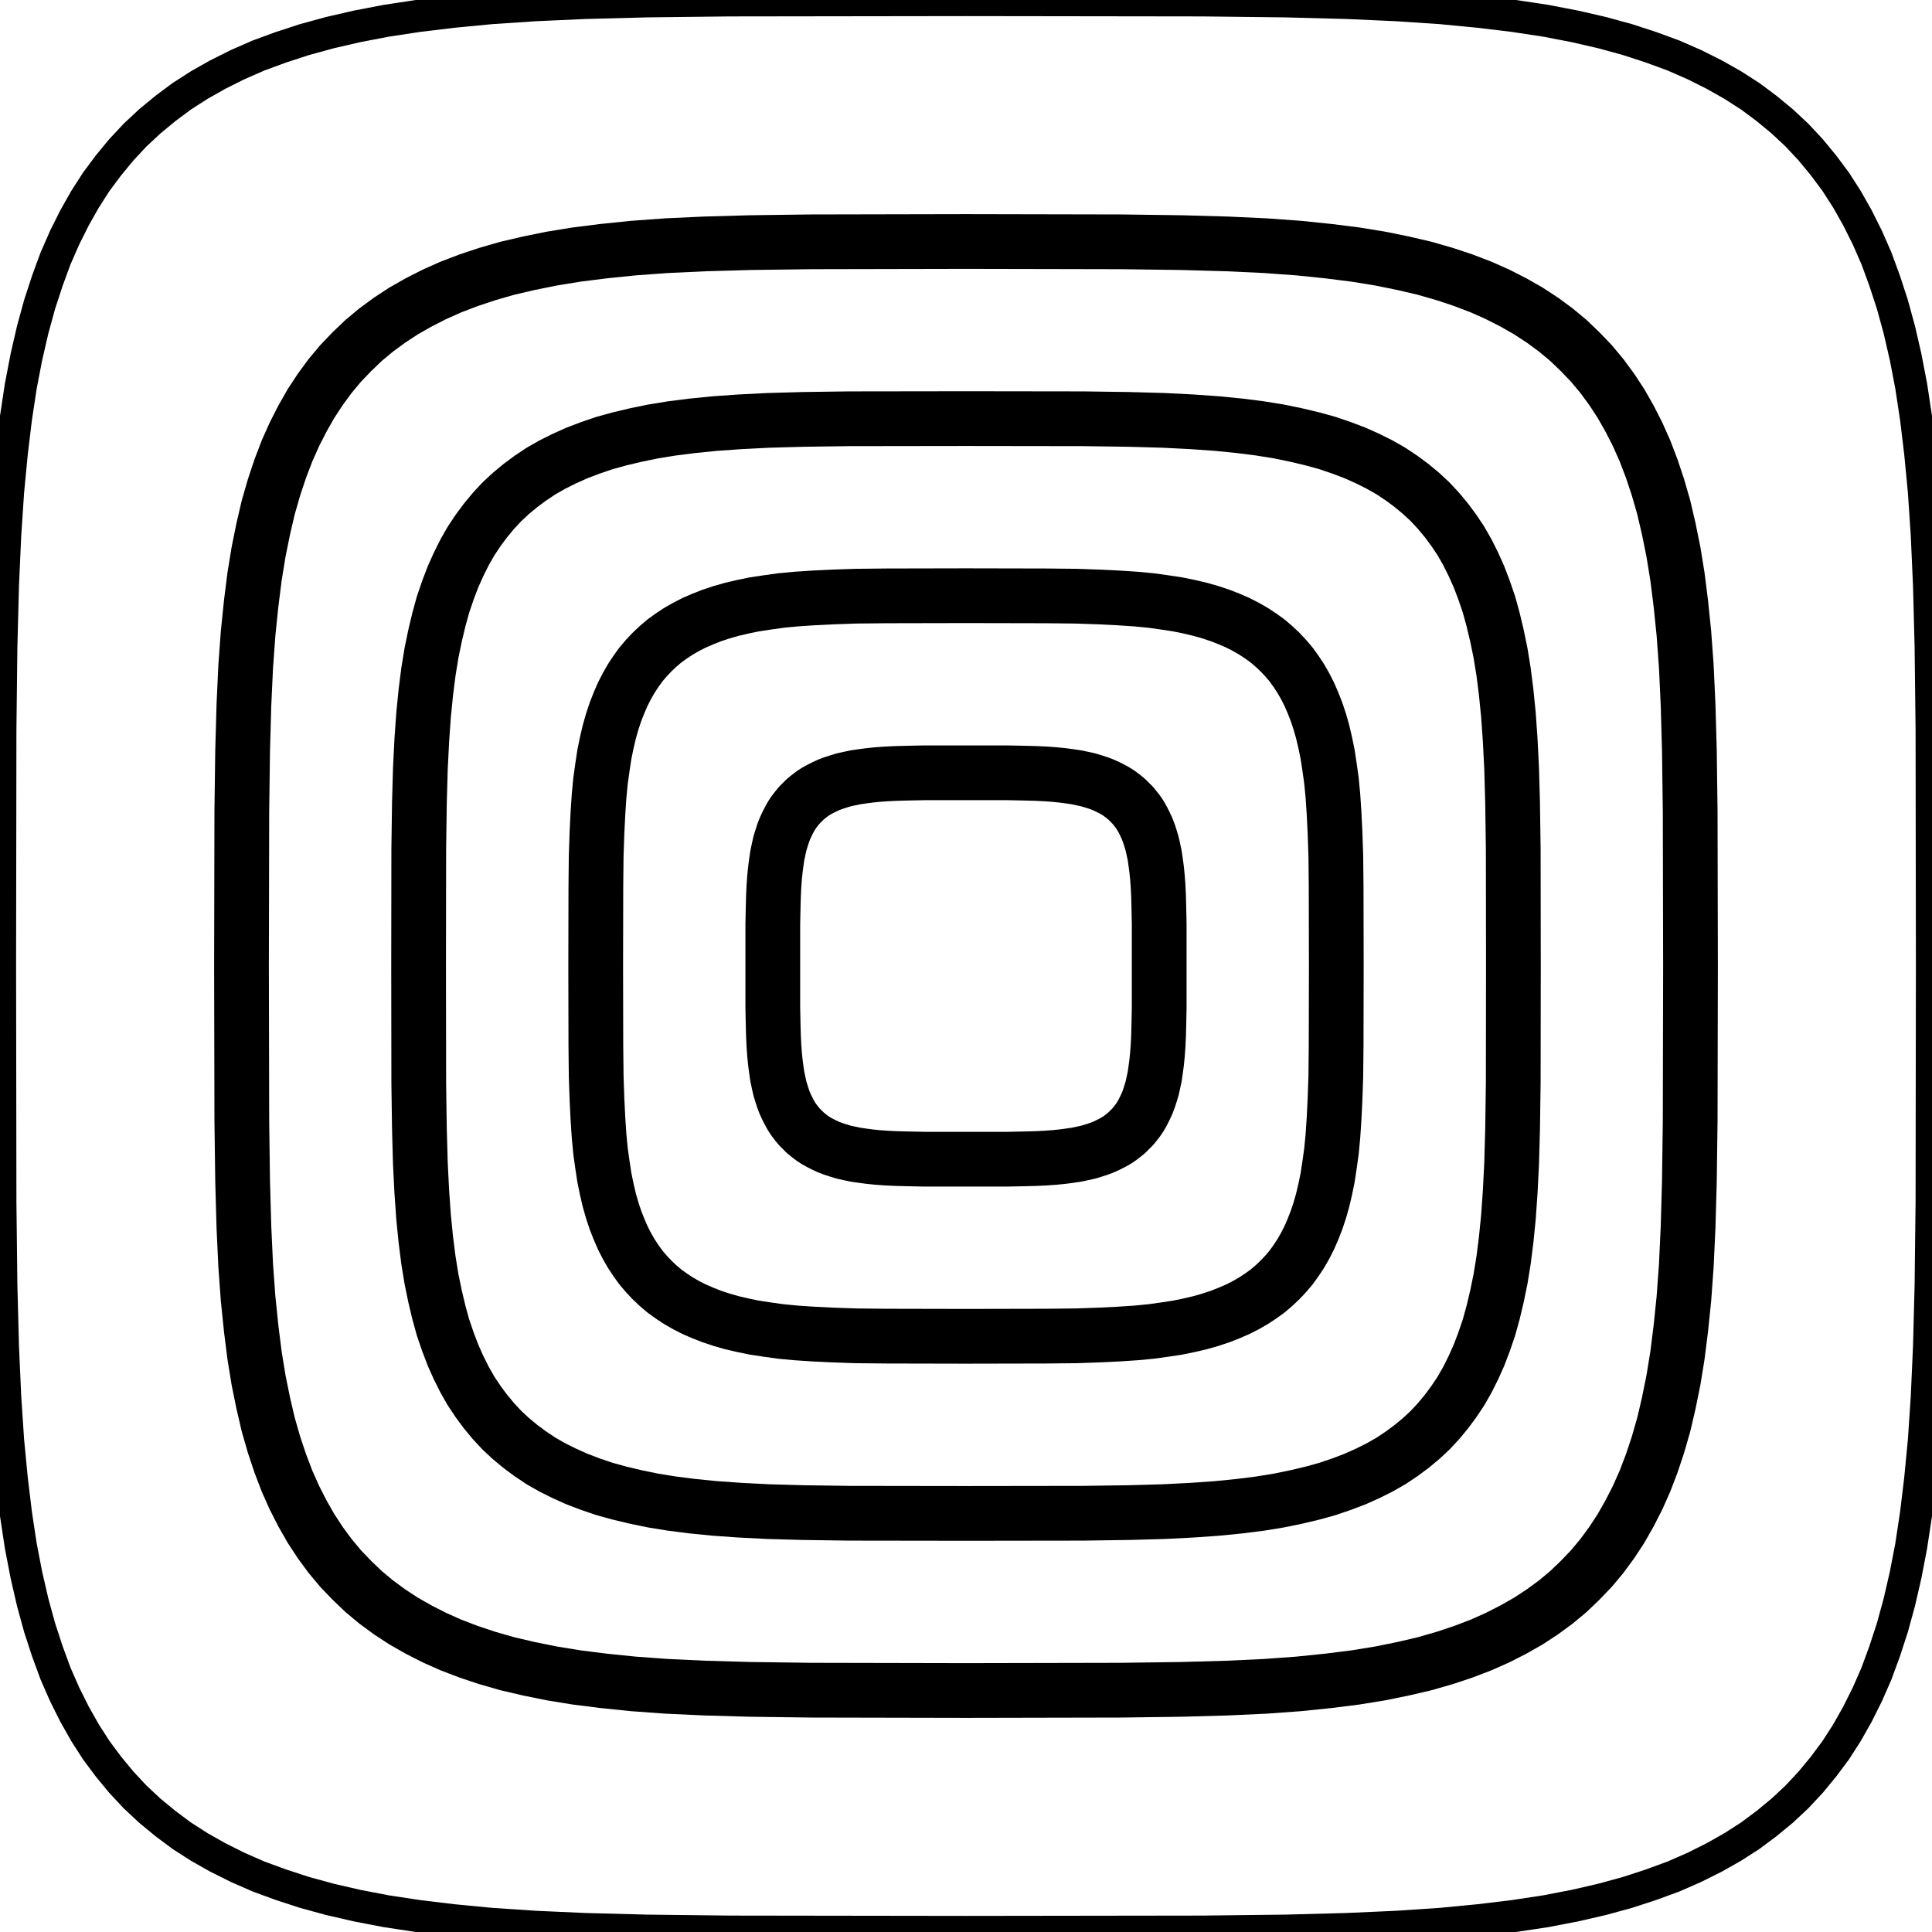
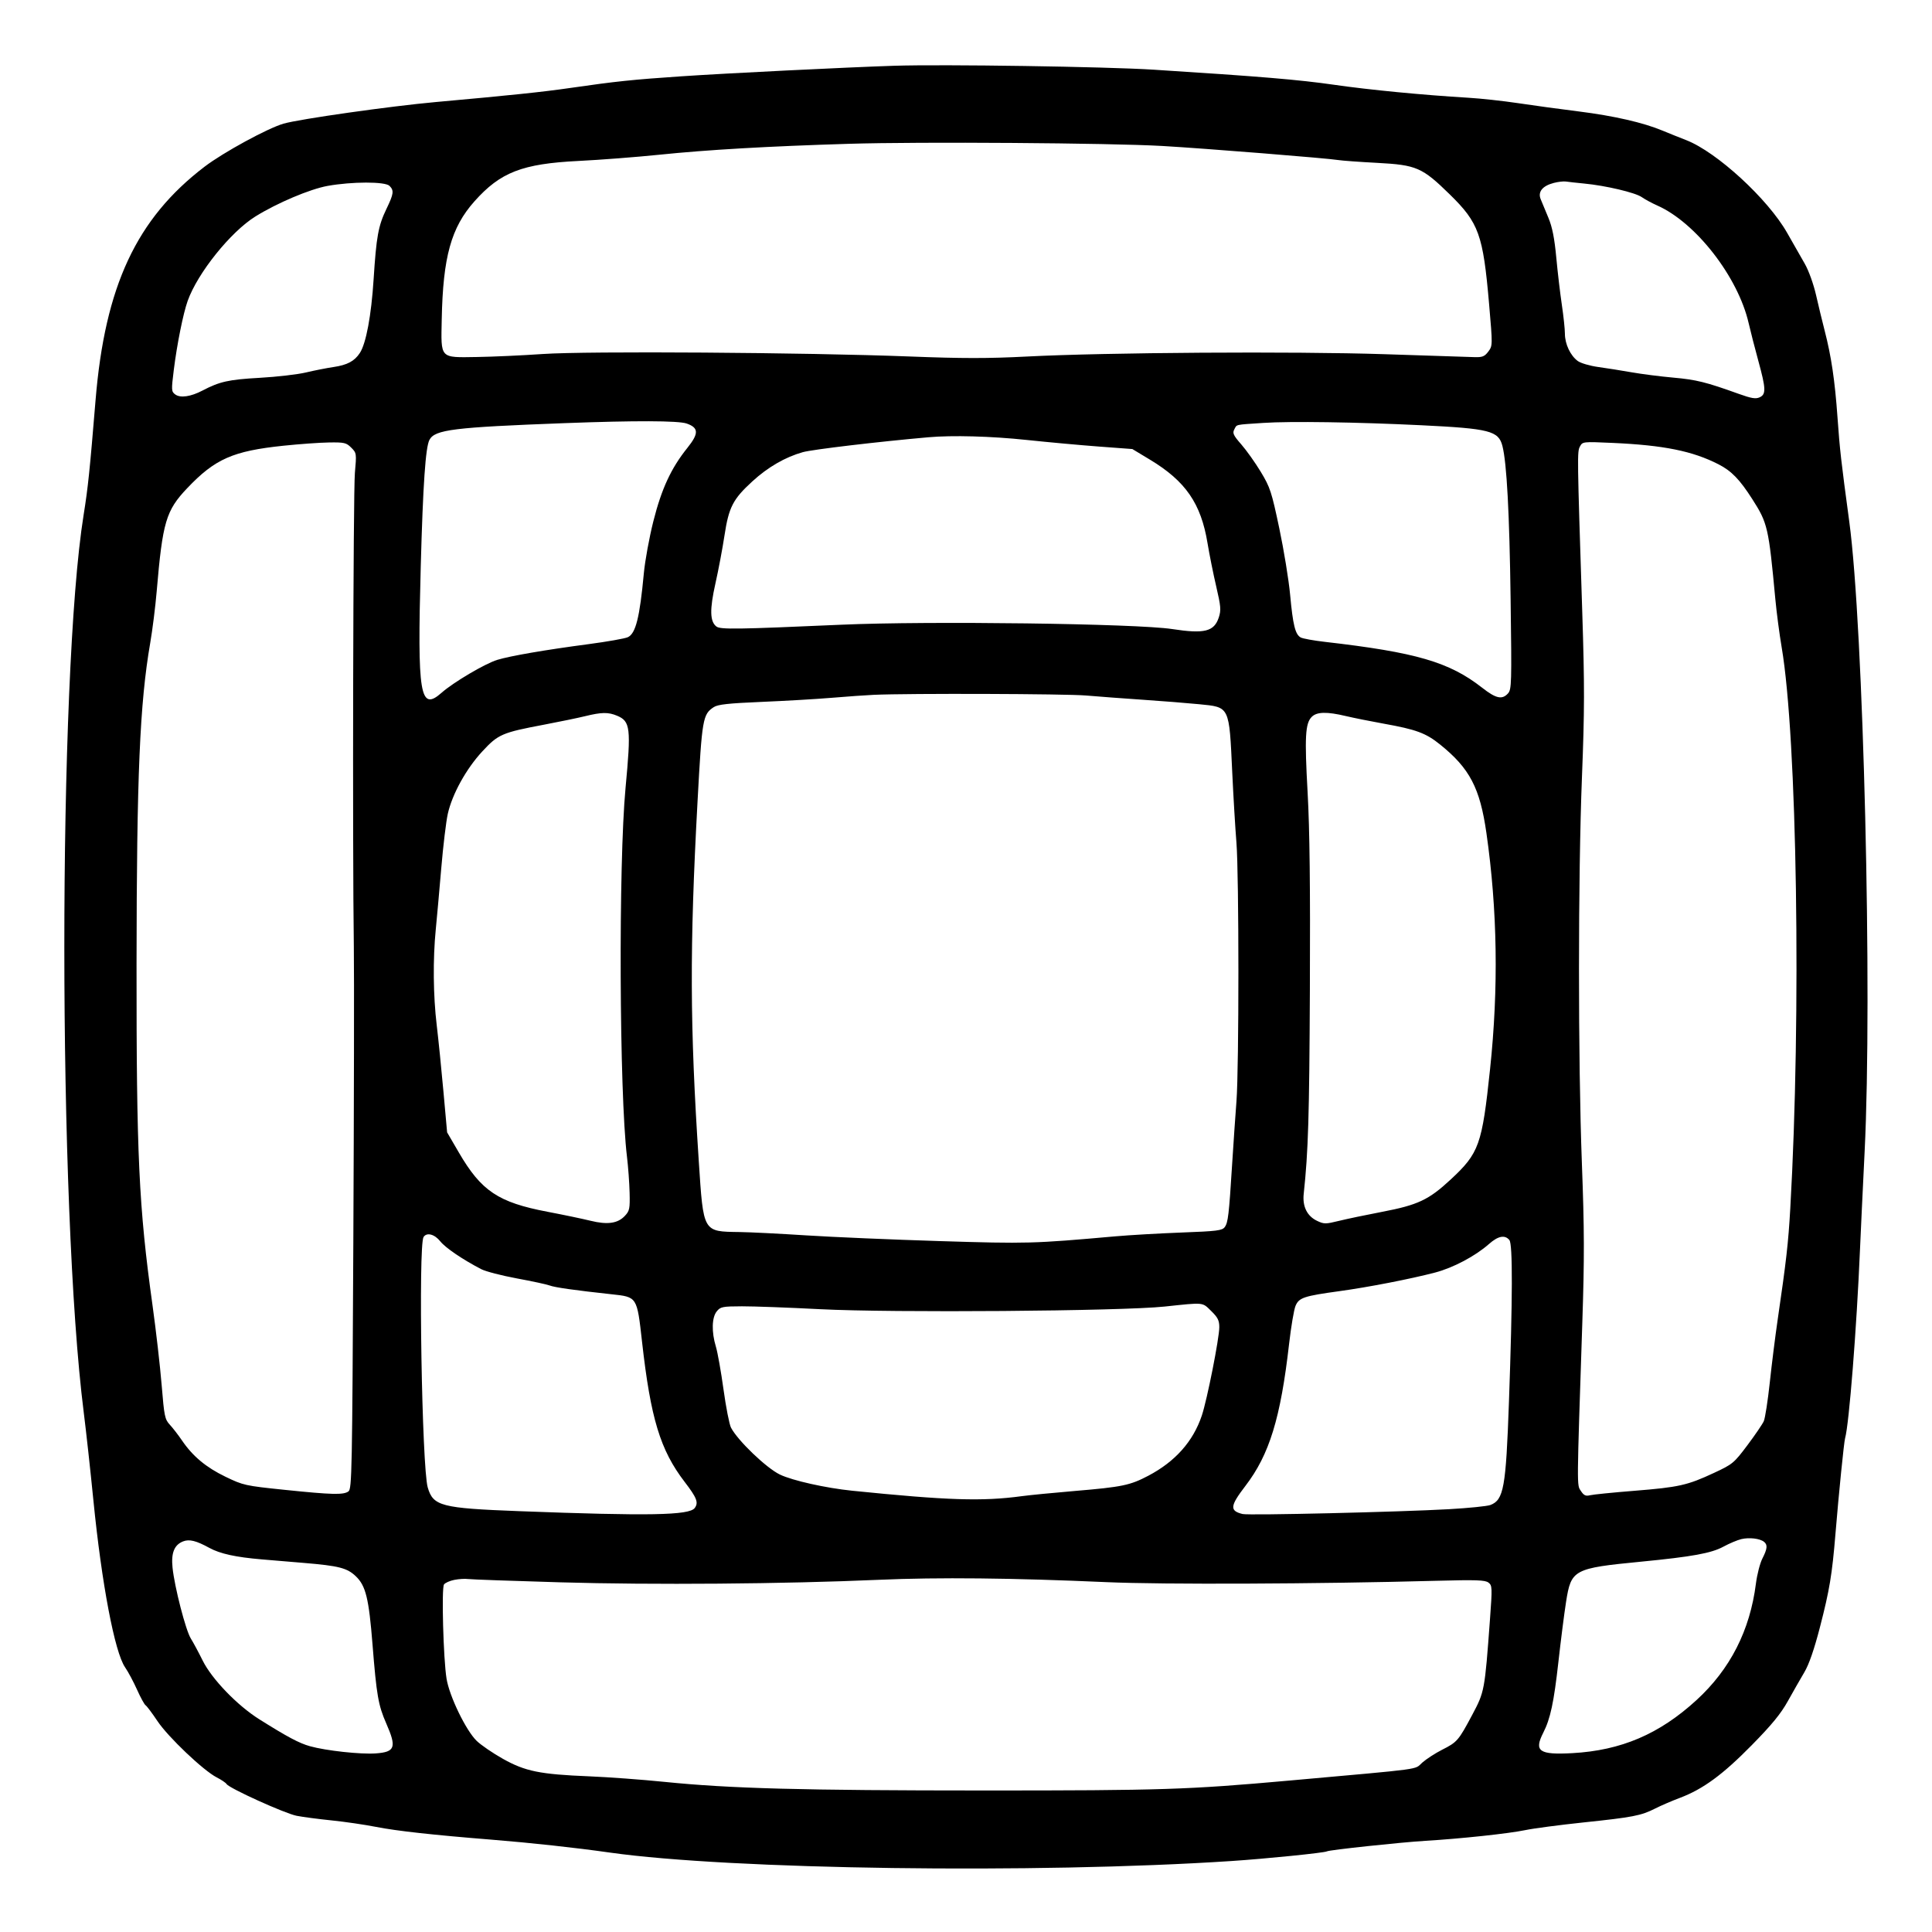
<svg xmlns="http://www.w3.org/2000/svg" viewBox="0 0 120 120" aria-hidden="true">
-   <path d="M60 120L45.32 119.98L40.16 119.92L36.35 119.82L33.22 119.68L30.52 119.5L28.13 119.27L25.97 119.01L23.99 118.71L22.17 118.36L20.48 117.97L18.91 117.54L17.44 117.06L16.05 116.55L14.75 115.98L13.53 115.37L12.38 114.72L11.29 114.02L10.27 113.26L9.3 112.46L8.39 111.61L7.54 110.7L6.74 109.73L5.98 108.71L5.28 107.62L4.63 106.47L4.02 105.25L3.45 103.95L2.94 102.56L2.46 101.09L2.03 99.52L1.64 97.83L1.29 96.01L0.99 94.03L0.73 91.87L0.5 89.48L0.32 86.78L0.18 83.65L0.08 79.84L0.02 74.68L0 60L0.02 45.32L0.08 40.16L0.18 36.35L0.32 33.22L0.5 30.52L0.73 28.13L0.99 25.97L1.29 23.99L1.64 22.17L2.03 20.48L2.46 18.91L2.94 17.44L3.45 16.05L4.02 14.75L4.63 13.53L5.28 12.38L5.98 11.29L6.74 10.27L7.54 9.3L8.39 8.39L9.3 7.54L10.27 6.74L11.29 5.98L12.38 5.28L13.53 4.63L14.75 4.02L16.05 3.45L17.44 2.94L18.91 2.46L20.48 2.03L22.17 1.64L23.99 1.29L25.97 0.99L28.13 0.73L30.52 0.5L33.22 0.32L36.35 0.18L40.16 0.08L45.32 0.02L60 0L74.68 0.02L79.84 0.08L83.65 0.18L86.78 0.32L89.48 0.5L91.87 0.73L94.03 0.99L96.01 1.29L97.83 1.64L99.52 2.03L101.09 2.46L102.56 2.94L103.95 3.45L105.25 4.02L106.47 4.63L107.62 5.28L108.71 5.98L109.73 6.74L110.7 7.54L111.61 8.39L112.46 9.3L113.26 10.27L114.02 11.29L114.72 12.38L115.37 13.53L115.98 14.75L116.55 16.05L117.06 17.44L117.54 18.91L117.97 20.48L118.36 22.17L118.71 23.99L119.01 25.97L119.27 28.13L119.5 30.52L119.68 33.22L119.82 36.35L119.92 40.16L119.98 45.32L120 60L119.98 74.68L119.92 79.84L119.82 83.65L119.68 86.78L119.5 89.48L119.27 91.87L119.01 94.03L118.71 96.01L118.36 97.83L117.97 99.52L117.54 101.09L117.06 102.56L116.55 103.95L115.98 105.25L115.37 106.47L114.72 107.62L114.02 108.71L113.26 109.73L112.46 110.7L111.61 111.61L110.7 112.46L109.73 113.26L108.71 114.02L107.62 114.72L106.47 115.37L105.25 115.98L103.95 116.55L102.56 117.06L101.09 117.54L99.52 117.97L97.83 118.36L96.01 118.71L94.03 119.01L91.87 119.27L89.48 119.5L86.78 119.68L83.65 119.82L79.84 119.92L74.68 119.98Z" fill="none" stroke="currentColor" stroke-width="2" />
-   <path class="om-layer om-layer-1" d="M60 72L57.43 72L56.43 71.98L55.67 71.96L55.04 71.93L54.49 71.89L54 71.84L53.55 71.78L53.14 71.72L52.76 71.64L52.4 71.56L52.07 71.46L51.76 71.36L51.47 71.25L51.19 71.12L50.93 70.99L50.68 70.85L50.45 70.7L50.23 70.53L50.02 70.36L49.83 70.17L49.64 69.98L49.47 69.77L49.3 69.55L49.15 69.32L49.01 69.07L48.88 68.81L48.75 68.53L48.64 68.24L48.54 67.93L48.44 67.6L48.36 67.24L48.28 66.86L48.22 66.45L48.16 66L48.11 65.51L48.07 64.96L48.04 64.33L48.02 63.57L48 62.57L48 60L48 57.43L48.02 56.43L48.04 55.67L48.07 55.04L48.11 54.49L48.16 54L48.22 53.55L48.28 53.14L48.36 52.76L48.44 52.4L48.54 52.07L48.64 51.76L48.75 51.47L48.88 51.19L49.01 50.93L49.15 50.68L49.3 50.45L49.47 50.23L49.64 50.02L49.83 49.83L50.02 49.64L50.23 49.47L50.45 49.3L50.68 49.15L50.93 49.01L51.19 48.88L51.47 48.75L51.76 48.64L52.07 48.54L52.4 48.44L52.76 48.36L53.14 48.28L53.55 48.22L54 48.16L54.49 48.11L55.04 48.07L55.67 48.04L56.43 48.02L57.43 48L60 48L62.57 48L63.57 48.02L64.33 48.04L64.96 48.07L65.51 48.11L66 48.16L66.45 48.22L66.86 48.28L67.24 48.36L67.6 48.44L67.93 48.54L68.24 48.64L68.53 48.75L68.81 48.88L69.07 49.01L69.32 49.15L69.55 49.3L69.77 49.47L69.98 49.64L70.17 49.83L70.36 50.02L70.53 50.23L70.7 50.45L70.85 50.68L70.99 50.93L71.12 51.19L71.25 51.47L71.36 51.76L71.46 52.07L71.56 52.4L71.64 52.76L71.72 53.14L71.78 53.55L71.84 54L71.89 54.49L71.93 55.04L71.96 55.67L71.98 56.43L72 57.43L72 60L72 62.57L71.98 63.57L71.96 64.33L71.93 64.96L71.89 65.51L71.84 66L71.78 66.45L71.72 66.86L71.64 67.24L71.56 67.6L71.46 67.93L71.36 68.24L71.25 68.53L71.12 68.81L70.99 69.07L70.85 69.32L70.7 69.55L70.53 69.77L70.36 69.98L70.17 70.17L69.98 70.36L69.77 70.53L69.55 70.7L69.32 70.85L69.07 70.99L68.81 71.12L68.53 71.25L68.24 71.36L67.93 71.46L67.6 71.56L67.24 71.64L66.86 71.72L66.45 71.78L66 71.84L65.51 71.89L64.96 71.93L64.33 71.96L63.57 71.98L62.57 72Z" fill="none" stroke="currentColor" stroke-width="3.4" stroke-linejoin="round" pathLength="1" />
-   <path class="om-layer om-layer-2" d="M60 83L55.08 82.99L53.16 82.97L51.7 82.92L50.49 82.86L49.44 82.79L48.5 82.7L47.64 82.58L46.85 82.46L46.12 82.31L45.44 82.15L44.81 81.97L44.21 81.77L43.65 81.55L43.12 81.32L42.61 81.06L42.14 80.79L41.7 80.5L41.27 80.19L40.87 79.85L40.5 79.5L40.15 79.13L39.81 78.73L39.5 78.3L39.21 77.86L38.94 77.39L38.68 76.88L38.45 76.35L38.23 75.79L38.03 75.19L37.85 74.56L37.69 73.88L37.54 73.15L37.42 72.36L37.3 71.5L37.21 70.56L37.14 69.51L37.08 68.3L37.03 66.84L37.01 64.92L37 60L37.01 55.08L37.03 53.16L37.08 51.7L37.14 50.49L37.21 49.44L37.3 48.5L37.42 47.64L37.54 46.85L37.69 46.12L37.85 45.44L38.03 44.81L38.23 44.21L38.45 43.65L38.68 43.12L38.94 42.61L39.21 42.14L39.5 41.7L39.81 41.27L40.15 40.87L40.5 40.5L40.87 40.15L41.27 39.81L41.7 39.5L42.14 39.21L42.61 38.94L43.12 38.68L43.65 38.45L44.21 38.23L44.81 38.03L45.44 37.85L46.12 37.69L46.85 37.54L47.64 37.42L48.5 37.3L49.44 37.21L50.49 37.14L51.7 37.08L53.16 37.03L55.08 37.01L60 37L64.92 37.01L66.84 37.03L68.3 37.08L69.51 37.14L70.56 37.21L71.5 37.3L72.36 37.42L73.15 37.54L73.88 37.69L74.56 37.85L75.19 38.03L75.79 38.23L76.35 38.45L76.88 38.68L77.39 38.94L77.86 39.21L78.3 39.5L78.73 39.81L79.13 40.15L79.5 40.5L79.85 40.87L80.19 41.27L80.5 41.7L80.79 42.14L81.06 42.61L81.32 43.12L81.55 43.65L81.77 44.21L81.97 44.81L82.15 45.44L82.31 46.12L82.46 46.85L82.58 47.64L82.7 48.5L82.79 49.44L82.86 50.49L82.92 51.7L82.97 53.16L82.99 55.08L83 60L82.99 64.92L82.97 66.84L82.92 68.3L82.86 69.51L82.79 70.56L82.7 71.5L82.58 72.36L82.46 73.15L82.31 73.88L82.15 74.56L81.97 75.19L81.77 75.79L81.55 76.35L81.32 76.88L81.06 77.39L80.79 77.86L80.5 78.3L80.19 78.73L79.85 79.13L79.5 79.5L79.13 79.85L78.73 80.19L78.3 80.5L77.86 80.79L77.39 81.06L76.88 81.32L76.35 81.55L75.79 81.77L75.19 81.97L74.56 82.15L73.88 82.31L73.15 82.46L72.36 82.58L71.5 82.7L70.56 82.79L69.51 82.86L68.3 82.92L66.84 82.97L64.92 82.99Z" fill="none" stroke="currentColor" stroke-width="3.4" stroke-linejoin="round" pathLength="1" />
-   <path class="om-layer om-layer-3" d="M60 94L52.72 93.99L49.88 93.95L47.73 93.89L45.95 93.8L44.39 93.69L42.99 93.55L41.73 93.39L40.56 93.2L39.49 92.98L38.48 92.74L37.54 92.48L36.66 92.18L35.82 91.86L35.04 91.51L34.3 91.14L33.6 90.74L32.94 90.3L32.32 89.84L31.73 89.35L31.17 88.83L30.65 88.27L30.16 87.68L29.7 87.06L29.26 86.4L28.86 85.7L28.49 84.96L28.14 84.18L27.82 83.34L27.52 82.46L27.26 81.52L27.02 80.51L26.8 79.44L26.61 78.27L26.45 77.01L26.31 75.61L26.2 74.05L26.11 72.27L26.05 70.12L26.01 67.28L26 60L26.01 52.72L26.05 49.88L26.11 47.73L26.2 45.95L26.31 44.39L26.45 42.99L26.61 41.73L26.8 40.56L27.02 39.49L27.26 38.48L27.52 37.54L27.82 36.66L28.14 35.82L28.49 35.04L28.86 34.3L29.26 33.6L29.7 32.94L30.16 32.32L30.65 31.73L31.17 31.17L31.73 30.65L32.32 30.16L32.94 29.7L33.6 29.26L34.3 28.86L35.04 28.49L35.82 28.14L36.66 27.82L37.54 27.52L38.48 27.26L39.49 27.02L40.56 26.8L41.73 26.61L42.99 26.45L44.39 26.31L45.95 26.2L47.73 26.11L49.88 26.05L52.72 26.01L60 26L67.28 26.01L70.12 26.05L72.27 26.11L74.05 26.2L75.61 26.31L77.01 26.45L78.27 26.61L79.44 26.8L80.51 27.02L81.52 27.26L82.46 27.52L83.34 27.82L84.18 28.14L84.96 28.49L85.7 28.86L86.4 29.26L87.06 29.7L87.68 30.16L88.27 30.65L88.83 31.17L89.35 31.73L89.84 32.32L90.3 32.94L90.74 33.6L91.14 34.3L91.51 35.04L91.86 35.82L92.18 36.66L92.48 37.54L92.74 38.48L92.98 39.49L93.2 40.56L93.39 41.73L93.55 42.99L93.69 44.39L93.8 45.95L93.89 47.73L93.95 49.88L93.99 52.72L94 60L93.99 67.28L93.95 70.12L93.89 72.27L93.8 74.05L93.69 75.61L93.55 77.01L93.39 78.27L93.2 79.44L92.98 80.51L92.74 81.52L92.48 82.46L92.18 83.34L91.86 84.18L91.51 84.96L91.14 85.7L90.74 86.4L90.3 87.06L89.84 87.68L89.35 88.27L88.83 88.83L88.27 89.35L87.68 89.84L87.06 90.3L86.4 90.74L85.7 91.14L84.96 91.51L84.18 91.86L83.34 92.18L82.46 92.48L81.52 92.74L80.51 92.98L79.44 93.2L78.27 93.39L77.01 93.55L75.61 93.69L74.05 93.8L72.27 93.89L70.12 93.95L67.28 93.99Z" fill="none" stroke="currentColor" stroke-width="3.4" stroke-linejoin="round" pathLength="1" />
-   <path class="om-layer om-layer-4" d="M60 105L50.37 104.98L46.61 104.93L43.77 104.85L41.4 104.74L39.34 104.59L37.49 104.4L35.82 104.19L34.28 103.94L32.85 103.65L31.52 103.34L30.27 102.98L29.1 102.59L28 102.17L26.97 101.71L25.99 101.21L25.06 100.68L24.19 100.11L23.36 99.5L22.58 98.85L21.85 98.15L21.15 97.42L20.5 96.64L19.89 95.81L19.32 94.94L18.79 94.01L18.29 93.03L17.83 92L17.41 90.9L17.02 89.73L16.66 88.48L16.35 87.15L16.06 85.72L15.81 84.18L15.6 82.51L15.41 80.66L15.26 78.6L15.15 76.23L15.07 73.39L15.02 69.63L15 60L15.02 50.37L15.07 46.61L15.15 43.77L15.26 41.4L15.41 39.34L15.6 37.49L15.81 35.82L16.06 34.28L16.35 32.85L16.66 31.52L17.02 30.27L17.41 29.1L17.83 28L18.29 26.97L18.79 25.99L19.32 25.06L19.89 24.19L20.5 23.36L21.15 22.58L21.85 21.85L22.58 21.15L23.36 20.5L24.19 19.89L25.06 19.32L25.99 18.79L26.97 18.29L28 17.83L29.1 17.41L30.27 17.02L31.52 16.66L32.85 16.35L34.28 16.06L35.82 15.81L37.49 15.6L39.34 15.41L41.4 15.26L43.77 15.15L46.61 15.07L50.37 15.02L60 15L69.63 15.02L73.39 15.07L76.23 15.15L78.6 15.26L80.66 15.41L82.51 15.6L84.18 15.81L85.72 16.06L87.15 16.35L88.48 16.66L89.73 17.02L90.9 17.41L92 17.83L93.03 18.29L94.01 18.79L94.94 19.32L95.81 19.89L96.64 20.5L97.42 21.15L98.15 21.85L98.85 22.58L99.5 23.36L100.11 24.19L100.68 25.06L101.21 25.99L101.71 26.97L102.17 28L102.59 29.1L102.98 30.27L103.34 31.52L103.65 32.85L103.94 34.28L104.19 35.82L104.4 37.49L104.59 39.34L104.74 41.4L104.85 43.77L104.93 46.61L104.98 50.37L105 60L104.98 69.63L104.93 73.39L104.85 76.23L104.74 78.6L104.59 80.66L104.4 82.51L104.19 84.18L103.94 85.72L103.65 87.15L103.34 88.48L102.98 89.73L102.59 90.9L102.17 92L101.71 93.03L101.21 94.01L100.68 94.94L100.11 95.81L99.5 96.64L98.85 97.42L98.15 98.15L97.42 98.85L96.64 99.5L95.81 100.11L94.94 100.68L94.01 101.21L93.03 101.71L92 102.17L90.9 102.59L89.73 102.98L88.48 103.34L87.15 103.65L85.72 103.94L84.18 104.19L82.51 104.4L80.66 104.59L78.6 104.74L76.23 104.85L73.39 104.93L69.63 104.98Z" fill="none" stroke="currentColor" stroke-width="3.4" stroke-linejoin="round" pathLength="1" />
+   <path d="M 55.533 4.085 C 52.526 4.183, 45.077 4.552, 42.333 4.739 C 39.266 4.947, 38.263 5.052, 35.4 5.466 C 33.701 5.712, 31.742 5.917, 27.067 6.338 C 24.257 6.591, 18.613 7.392, 17.615 7.679 C 16.632 7.961, 13.875 9.463, 12.711 10.35 C 8.477 13.577, 6.517 17.775, 5.935 24.86 C 5.574 29.248, 5.466 30.288, 5.195 31.973 C 3.593 41.952, 3.597 75.094, 5.202 87.733 C 5.346 88.87, 5.616 91.33, 5.802 93.2 C 6.317 98.373, 7.123 102.62, 7.768 103.558 C 7.961 103.838, 8.296 104.465, 8.513 104.951 C 8.731 105.437, 8.97 105.874, 9.046 105.92 C 9.121 105.967, 9.452 106.409, 9.782 106.903 C 10.441 107.891, 12.637 109.977, 13.46 110.397 C 13.747 110.543, 14.023 110.73, 14.074 110.811 C 14.235 111.073, 17.697 112.641, 18.427 112.783 C 18.816 112.858, 19.793 112.987, 20.6 113.069 C 21.407 113.151, 22.651 113.333, 23.364 113.473 C 24.632 113.723, 26.911 113.975, 30.533 114.265 C 32.997 114.463, 35.717 114.76, 37.867 115.065 C 45.367 116.129, 64.358 116.389, 76.467 115.593 C 78.602 115.453, 82.267 115.082, 82.414 114.992 C 82.555 114.904, 87.001 114.429, 88.533 114.337 C 90.735 114.205, 93.712 113.886, 94.733 113.673 C 95.247 113.565, 96.867 113.352, 98.333 113.197 C 101.434 112.871, 101.926 112.776, 102.801 112.333 C 103.158 112.152, 103.85 111.853, 104.34 111.669 C 105.775 111.129, 107 110.231, 108.8 108.4 C 110.051 107.128, 110.613 106.442, 111.051 105.652 C 111.373 105.074, 111.832 104.27, 112.071 103.867 C 112.362 103.375, 112.682 102.452, 113.04 101.067 C 113.635 98.768, 113.795 97.805, 114.004 95.267 C 114.204 92.829, 114.532 89.571, 114.601 89.333 C 114.849 88.479, 115.319 82.522, 115.528 77.6 C 115.57 76.61, 115.699 73.88, 115.815 71.533 C 116.301 61.747, 115.745 38.929, 114.862 32.4 C 114.35 28.614, 114.274 27.944, 114.131 25.933 C 113.969 23.642, 113.744 22.124, 113.332 20.533 C 113.189 19.983, 112.95 18.993, 112.8 18.333 C 112.643 17.646, 112.343 16.812, 112.097 16.381 C 111.86 15.967, 111.367 15.102, 111 14.458 C 109.8 12.35, 106.633 9.442, 104.733 8.704 C 104.293 8.533, 103.633 8.268, 103.267 8.115 C 102.07 7.615, 100.245 7.197, 98.069 6.923 C 96.894 6.776, 95.183 6.542, 94.267 6.404 C 93.35 6.267, 91.97 6.116, 91.2 6.071 C 88.359 5.901, 85.073 5.584, 82.867 5.266 C 80.665 4.949, 78.294 4.751, 71.667 4.329 C 68.69 4.139, 58.566 3.986, 55.533 4.085 M 52.733 8.932 C 47.707 9.085, 43.972 9.3, 40.933 9.612 C 39.503 9.759, 37.253 9.932, 35.933 9.997 C 32.437 10.169, 31.078 10.697, 29.466 12.509 C 28.02 14.133, 27.514 15.961, 27.437 19.827 C 27.388 22.314, 27.29 22.209, 29.638 22.174 C 30.607 22.159, 32.443 22.076, 33.717 21.988 C 36.469 21.799, 50.02 21.891, 56.512 22.142 C 59.772 22.269, 61.37 22.269, 63.779 22.145 C 68.677 21.891, 80.346 21.815, 86 22 C 88.75 22.09, 91.263 22.172, 91.584 22.182 C 92.075 22.197, 92.211 22.142, 92.441 21.837 C 92.712 21.475, 92.713 21.46, 92.489 18.87 C 92.117 14.573, 91.854 13.841, 90.044 12.071 C 88.333 10.398, 87.982 10.246, 85.542 10.116 C 84.437 10.058, 83.353 9.979, 83.133 9.942 C 82.486 9.831, 74.807 9.217, 72.2 9.067 C 68.923 8.88, 57.137 8.797, 52.733 8.932 M 96.511 11.361 C 95.803 11.545, 95.506 11.914, 95.695 12.373 C 95.777 12.571, 95.994 13.093, 96.176 13.533 C 96.416 14.11, 96.552 14.799, 96.664 16 C 96.749 16.917, 96.905 18.237, 97.009 18.933 C 97.113 19.63, 97.199 20.44, 97.199 20.733 C 97.201 21.371, 97.541 22.089, 98 22.424 C 98.183 22.558, 98.753 22.724, 99.267 22.795 C 99.78 22.865, 100.71 23.013, 101.333 23.123 C 101.957 23.233, 103.127 23.383, 103.933 23.455 C 105.365 23.583, 105.959 23.731, 107.992 24.462 C 108.778 24.745, 109.048 24.79, 109.292 24.679 C 109.701 24.493, 109.689 24.151, 109.213 22.413 C 109 21.636, 108.729 20.58, 108.611 20.067 C 107.95 17.196, 105.329 13.823, 102.933 12.763 C 102.603 12.617, 102.171 12.383, 101.973 12.244 C 101.572 11.962, 99.73 11.527, 98.4 11.401 C 97.923 11.355, 97.413 11.299, 97.267 11.276 C 97.12 11.253, 96.78 11.291, 96.511 11.361 M 20.347 11.547 C 19.247 11.746, 17.214 12.606, 15.867 13.443 C 14.325 14.401, 12.275 16.955, 11.657 18.687 C 11.376 19.475, 10.992 21.39, 10.793 22.988 C 10.638 24.235, 10.643 24.32, 10.881 24.497 C 11.198 24.734, 11.843 24.643, 12.581 24.256 C 13.647 23.698, 14.202 23.575, 16.133 23.467 C 17.197 23.407, 18.487 23.258, 19 23.135 C 19.513 23.013, 20.283 22.861, 20.71 22.798 C 21.57 22.672, 22.018 22.433, 22.351 21.924 C 22.738 21.334, 23.061 19.604, 23.205 17.357 C 23.376 14.685, 23.495 14.028, 24.003 12.975 C 24.457 12.032, 24.483 11.835, 24.191 11.543 C 23.92 11.272, 21.857 11.275, 20.347 11.547 M 35.067 26.282 C 28.166 26.542, 27.014 26.685, 26.675 27.319 C 26.431 27.773, 26.273 30.076, 26.133 35.2 C 25.915 43.193, 26.085 44.217, 27.433 43.024 C 28.163 42.378, 30.133 41.215, 30.884 40.986 C 31.702 40.737, 33.858 40.366, 36.564 40.008 C 37.717 39.855, 38.81 39.662, 38.993 39.579 C 39.484 39.355, 39.734 38.36, 39.991 35.6 C 40.063 34.83, 40.328 33.38, 40.581 32.377 C 41.091 30.357, 41.681 29.082, 42.691 27.823 C 43.413 26.923, 43.404 26.572, 42.653 26.307 C 42.135 26.126, 39.453 26.117, 35.067 26.282 M 78.467 26.268 C 76.66 26.389, 76.836 26.349, 76.665 26.671 C 76.541 26.901, 76.605 27.039, 77.101 27.606 C 77.421 27.972, 77.966 28.739, 78.311 29.31 C 78.891 30.27, 78.979 30.539, 79.459 32.815 C 79.745 34.172, 80.048 36.028, 80.132 36.941 C 80.305 38.823, 80.452 39.414, 80.791 39.595 C 80.922 39.665, 81.592 39.787, 82.281 39.866 C 87.957 40.518, 90.018 41.119, 92.057 42.715 C 92.919 43.39, 93.298 43.474, 93.664 43.07 C 93.888 42.822, 93.898 42.462, 93.827 37.236 C 93.755 31.868, 93.588 28.752, 93.318 27.7 C 93.077 26.76, 92.524 26.619, 88.267 26.412 C 84.259 26.217, 80.138 26.156, 78.467 26.268 M 57.667 27.159 C 54.528 27.435, 50.453 27.919, 49.867 28.084 C 48.769 28.393, 47.696 29.014, 46.728 29.901 C 45.523 31.005, 45.265 31.506, 44.998 33.267 C 44.875 34.073, 44.623 35.41, 44.437 36.237 C 44.074 37.855, 44.091 38.602, 44.497 38.914 C 44.747 39.105, 45.744 39.091, 52.267 38.802 C 57.665 38.563, 70.592 38.732, 72.8 39.071 C 74.812 39.38, 75.413 39.23, 75.702 38.349 C 75.85 37.897, 75.83 37.662, 75.54 36.417 C 75.358 35.638, 75.116 34.43, 75.001 33.733 C 74.597 31.274, 73.64 29.886, 71.434 28.555 L 70.333 27.891 68.267 27.737 C 67.13 27.652, 65.101 27.467, 63.757 27.325 C 61.565 27.093, 59.153 27.027, 57.667 27.159 M 17.6 27.685 C 14.469 28.012, 13.355 28.504, 11.629 30.321 C 10.307 31.712, 10.1 32.413, 9.732 36.733 C 9.651 37.687, 9.47 39.127, 9.331 39.933 C 8.681 43.692, 8.491 48.157, 8.481 59.867 C 8.472 71.748, 8.622 74.964, 9.472 81.067 C 9.691 82.643, 9.947 84.877, 10.041 86.031 C 10.2 87.976, 10.237 88.155, 10.553 88.497 C 10.741 88.701, 11.077 89.137, 11.302 89.467 C 11.97 90.45, 12.799 91.142, 14.007 91.724 C 15.111 92.257, 15.227 92.283, 17.674 92.536 C 20.636 92.842, 21.335 92.859, 21.644 92.633 C 21.856 92.478, 21.877 91.393, 21.946 77.133 C 21.987 68.7, 22.001 60.45, 21.977 58.8 C 21.888 52.679, 21.937 30.557, 22.043 29.37 C 22.151 28.165, 22.146 28.134, 21.816 27.804 C 21.51 27.497, 21.384 27.468, 20.439 27.482 C 19.868 27.49, 18.59 27.581, 17.6 27.685 M 98.134 27.732 C 97.958 28.061, 97.96 28.204, 98.276 38 C 98.424 42.579, 98.421 44.14, 98.258 48.267 C 98.014 54.465, 98.012 65.82, 98.254 72.267 C 98.409 76.379, 98.414 78.131, 98.281 82.133 C 97.933 92.624, 97.936 92.216, 98.191 92.605 C 98.373 92.883, 98.491 92.939, 98.755 92.873 C 98.938 92.827, 100.178 92.702, 101.511 92.596 C 104.279 92.375, 104.806 92.256, 106.467 91.481 C 107.619 90.944, 107.701 90.876, 108.533 89.767 C 109.01 89.132, 109.468 88.459, 109.552 88.273 C 109.635 88.086, 109.803 87.003, 109.925 85.867 C 110.047 84.73, 110.265 82.99, 110.41 82 C 110.948 78.325, 111.074 77.215, 111.197 75.067 C 111.886 63.044, 111.621 45.816, 110.662 40.2 C 110.524 39.393, 110.347 38.043, 110.268 37.2 C 109.853 32.755, 109.792 32.491, 108.837 31 C 108.052 29.773, 107.543 29.249, 106.736 28.837 C 105.127 28.015, 103.34 27.653, 100.182 27.511 C 98.314 27.427, 98.296 27.429, 98.134 27.732 M 54.267 43.157 C 53.79 43.178, 52.62 43.261, 51.667 43.341 C 50.713 43.421, 48.747 43.536, 47.297 43.596 C 45.237 43.683, 44.589 43.754, 44.333 43.921 C 43.649 44.369, 43.605 44.63, 43.326 49.772 C 42.83 58.903, 42.847 63.674, 43.403 72.133 C 43.695 76.573, 43.648 76.491, 45.933 76.524 C 46.593 76.533, 48.453 76.627, 50.067 76.731 C 51.68 76.835, 55.411 76.995, 58.359 77.086 C 63.816 77.255, 64.167 77.245, 69.267 76.792 C 70.147 76.714, 71.997 76.607, 73.38 76.555 C 75.6 76.472, 75.913 76.432, 76.072 76.215 C 76.278 75.933, 76.332 75.475, 76.533 72.267 C 76.614 70.983, 76.733 69.243, 76.799 68.4 C 76.96 66.321, 76.959 54.324, 76.797 52.333 C 76.725 51.453, 76.609 49.503, 76.538 48 C 76.342 43.817, 76.397 43.931, 74.467 43.739 C 73.733 43.667, 72.173 43.543, 71 43.464 C 69.827 43.385, 68.237 43.266, 67.467 43.2 C 66.213 43.091, 56.453 43.059, 54.267 43.157 M 36.333 44.485 C 35.893 44.593, 34.753 44.828, 33.8 45.009 C 31.175 45.505, 30.943 45.606, 29.952 46.677 C 28.957 47.751, 28.088 49.324, 27.813 50.55 C 27.708 51.017, 27.525 52.54, 27.407 53.933 C 27.289 55.327, 27.135 57.037, 27.066 57.733 C 26.884 59.574, 26.906 61.846, 27.125 63.671 C 27.23 64.548, 27.418 66.407, 27.543 67.8 L 27.771 70.333 28.505 71.593 C 29.896 73.978, 30.95 74.683, 34 75.264 C 34.99 75.452, 36.194 75.704, 36.676 75.823 C 37.729 76.083, 38.369 75.992, 38.812 75.52 C 39.104 75.209, 39.131 75.077, 39.106 74.072 C 39.091 73.464, 39.017 72.464, 38.943 71.85 C 38.465 67.904, 38.41 53.645, 38.854 48.933 C 39.204 45.216, 39.155 44.801, 38.327 44.455 C 37.775 44.225, 37.371 44.231, 36.333 44.485 M 81.476 44.524 C 81.071 44.929, 81.025 45.768, 81.219 49.231 C 81.347 51.527, 81.388 55.081, 81.359 61.467 C 81.324 69.374, 81.259 71.513, 80.976 74.151 C 80.891 74.939, 81.186 75.534, 81.807 75.83 C 82.237 76.035, 82.332 76.035, 83.168 75.83 C 83.662 75.708, 84.868 75.456, 85.847 75.269 C 88.071 74.843, 88.742 74.527, 90.105 73.261 C 91.873 71.619, 92.053 71.114, 92.551 66.4 C 93.084 61.366, 93.008 56.516, 92.323 51.733 C 91.923 48.941, 91.287 47.726, 89.451 46.247 C 88.564 45.531, 87.963 45.309, 85.933 44.946 C 85.127 44.801, 84.077 44.59, 83.6 44.477 C 82.415 44.195, 81.791 44.209, 81.476 44.524 M 26.308 76.833 C 25.975 77.347, 26.205 91.141, 26.567 92.387 C 26.904 93.547, 27.403 93.677, 32.245 93.861 C 40.302 94.167, 42.817 94.122, 43.151 93.665 C 43.397 93.328, 43.283 93.031, 42.523 92.041 C 41.011 90.068, 40.413 88.101, 39.879 83.346 C 39.562 80.527, 39.584 80.562, 37.984 80.389 C 35.715 80.143, 34.458 79.965, 34.142 79.844 C 33.963 79.776, 33.044 79.578, 32.1 79.404 C 31.156 79.229, 30.163 78.972, 29.892 78.831 C 28.735 78.23, 27.67 77.507, 27.347 77.102 C 26.99 76.654, 26.505 76.529, 26.308 76.833 M 92.485 77.266 C 91.631 78.02, 90.262 78.745, 89.133 79.041 C 87.617 79.438, 84.991 79.949, 83.2 80.195 C 80.983 80.499, 80.681 80.6, 80.467 81.111 C 80.369 81.347, 80.189 82.408, 80.068 83.469 C 79.541 88.081, 78.844 90.35, 77.357 92.29 C 76.393 93.548, 76.364 93.838, 77.182 94.039 C 77.565 94.133, 86.938 93.913, 90.009 93.738 C 91.224 93.669, 92.376 93.552, 92.569 93.479 C 93.399 93.163, 93.535 92.409, 93.724 87.066 C 93.953 80.61, 93.961 77.276, 93.75 77.021 C 93.471 76.684, 93.053 76.764, 92.485 77.266 M 72.333 81.153 C 69.645 81.438, 55.41 81.547, 50.933 81.316 C 48.99 81.215, 46.808 81.135, 46.085 81.137 C 44.871 81.141, 44.75 81.165, 44.518 81.452 C 44.21 81.833, 44.188 82.732, 44.465 83.643 C 44.572 83.996, 44.785 85.191, 44.938 86.298 C 45.091 87.405, 45.3 88.473, 45.403 88.672 C 45.817 89.474, 47.608 91.19, 48.447 91.59 C 49.235 91.965, 51.294 92.425, 52.933 92.592 C 58.854 93.193, 61.012 93.262, 63.467 92.929 C 63.943 92.864, 65.428 92.719, 66.766 92.606 C 69.694 92.36, 70.195 92.256, 71.326 91.66 C 72.999 90.778, 74.106 89.533, 74.646 87.926 C 74.977 86.939, 75.733 83.118, 75.733 82.431 C 75.733 82.016, 75.639 81.828, 75.228 81.427 C 74.661 80.874, 74.82 80.889, 72.333 81.153 M 108.154 95.598 C 107.909 95.657, 107.411 95.866, 107.048 96.064 C 106.296 96.473, 105.118 96.688, 101.933 96.998 C 97.731 97.407, 97.586 97.484, 97.27 99.502 C 97.157 100.217, 96.943 101.897, 96.794 103.235 C 96.514 105.739, 96.296 106.759, 95.854 107.624 C 95.268 108.774, 95.595 109.004, 97.66 108.891 C 100.689 108.725, 103.067 107.709, 105.374 105.595 C 107.465 103.678, 108.695 101.268, 109.063 98.362 C 109.135 97.798, 109.315 97.098, 109.463 96.807 C 109.775 96.195, 109.8 95.953, 109.567 95.765 C 109.31 95.558, 108.648 95.48, 108.154 95.598 M 11.374 95.738 C 10.823 95.954, 10.622 96.454, 10.717 97.371 C 10.841 98.577, 11.538 101.275, 11.853 101.772 C 12.001 102.007, 12.333 102.625, 12.59 103.144 C 13.155 104.286, 14.738 105.928, 16.095 106.781 C 17.855 107.887, 18.579 108.273, 19.253 108.461 C 20.245 108.739, 22.404 108.975, 23.342 108.907 C 24.544 108.82, 24.644 108.535, 23.992 107.048 C 23.496 105.918, 23.389 105.302, 23.137 102.133 C 22.911 99.282, 22.719 98.497, 22.104 97.908 C 21.561 97.388, 21.055 97.258, 18.867 97.075 C 17.913 96.995, 16.743 96.897, 16.267 96.857 C 14.64 96.72, 13.667 96.506, 13 96.14 C 12.187 95.694, 11.758 95.588, 11.374 95.738 M 28.219 98.129 C 27.937 98.184, 27.648 98.313, 27.577 98.415 C 27.417 98.643, 27.537 103.041, 27.736 104.267 C 27.912 105.357, 28.938 107.476, 29.603 108.125 C 29.871 108.386, 30.605 108.889, 31.234 109.242 C 32.622 110.021, 33.536 110.207, 36.6 110.331 C 37.773 110.379, 39.873 110.533, 41.267 110.675 C 45.358 111.089, 49.807 111.209, 61.133 111.21 C 72.195 111.211, 73.781 111.159, 80.067 110.596 C 88.642 109.827, 87.816 109.939, 88.342 109.477 C 88.6 109.25, 89.154 108.892, 89.572 108.68 C 90.509 108.207, 90.592 108.111, 91.443 106.512 C 92.206 105.081, 92.219 105.008, 92.543 100.61 C 92.691 98.591, 92.687 98.477, 92.449 98.296 C 92.243 98.138, 91.686 98.119, 89.2 98.186 C 81.8 98.386, 72.214 98.425, 68.733 98.27 C 62.862 98.009, 58.286 97.962, 54.6 98.124 C 48.692 98.384, 40.534 98.449, 34.8 98.281 C 31.83 98.195, 29.25 98.103, 29.067 98.076 C 28.883 98.05, 28.502 98.073, 28.219 98.129" fill="currentColor" fill-rule="evenodd" />
</svg>
